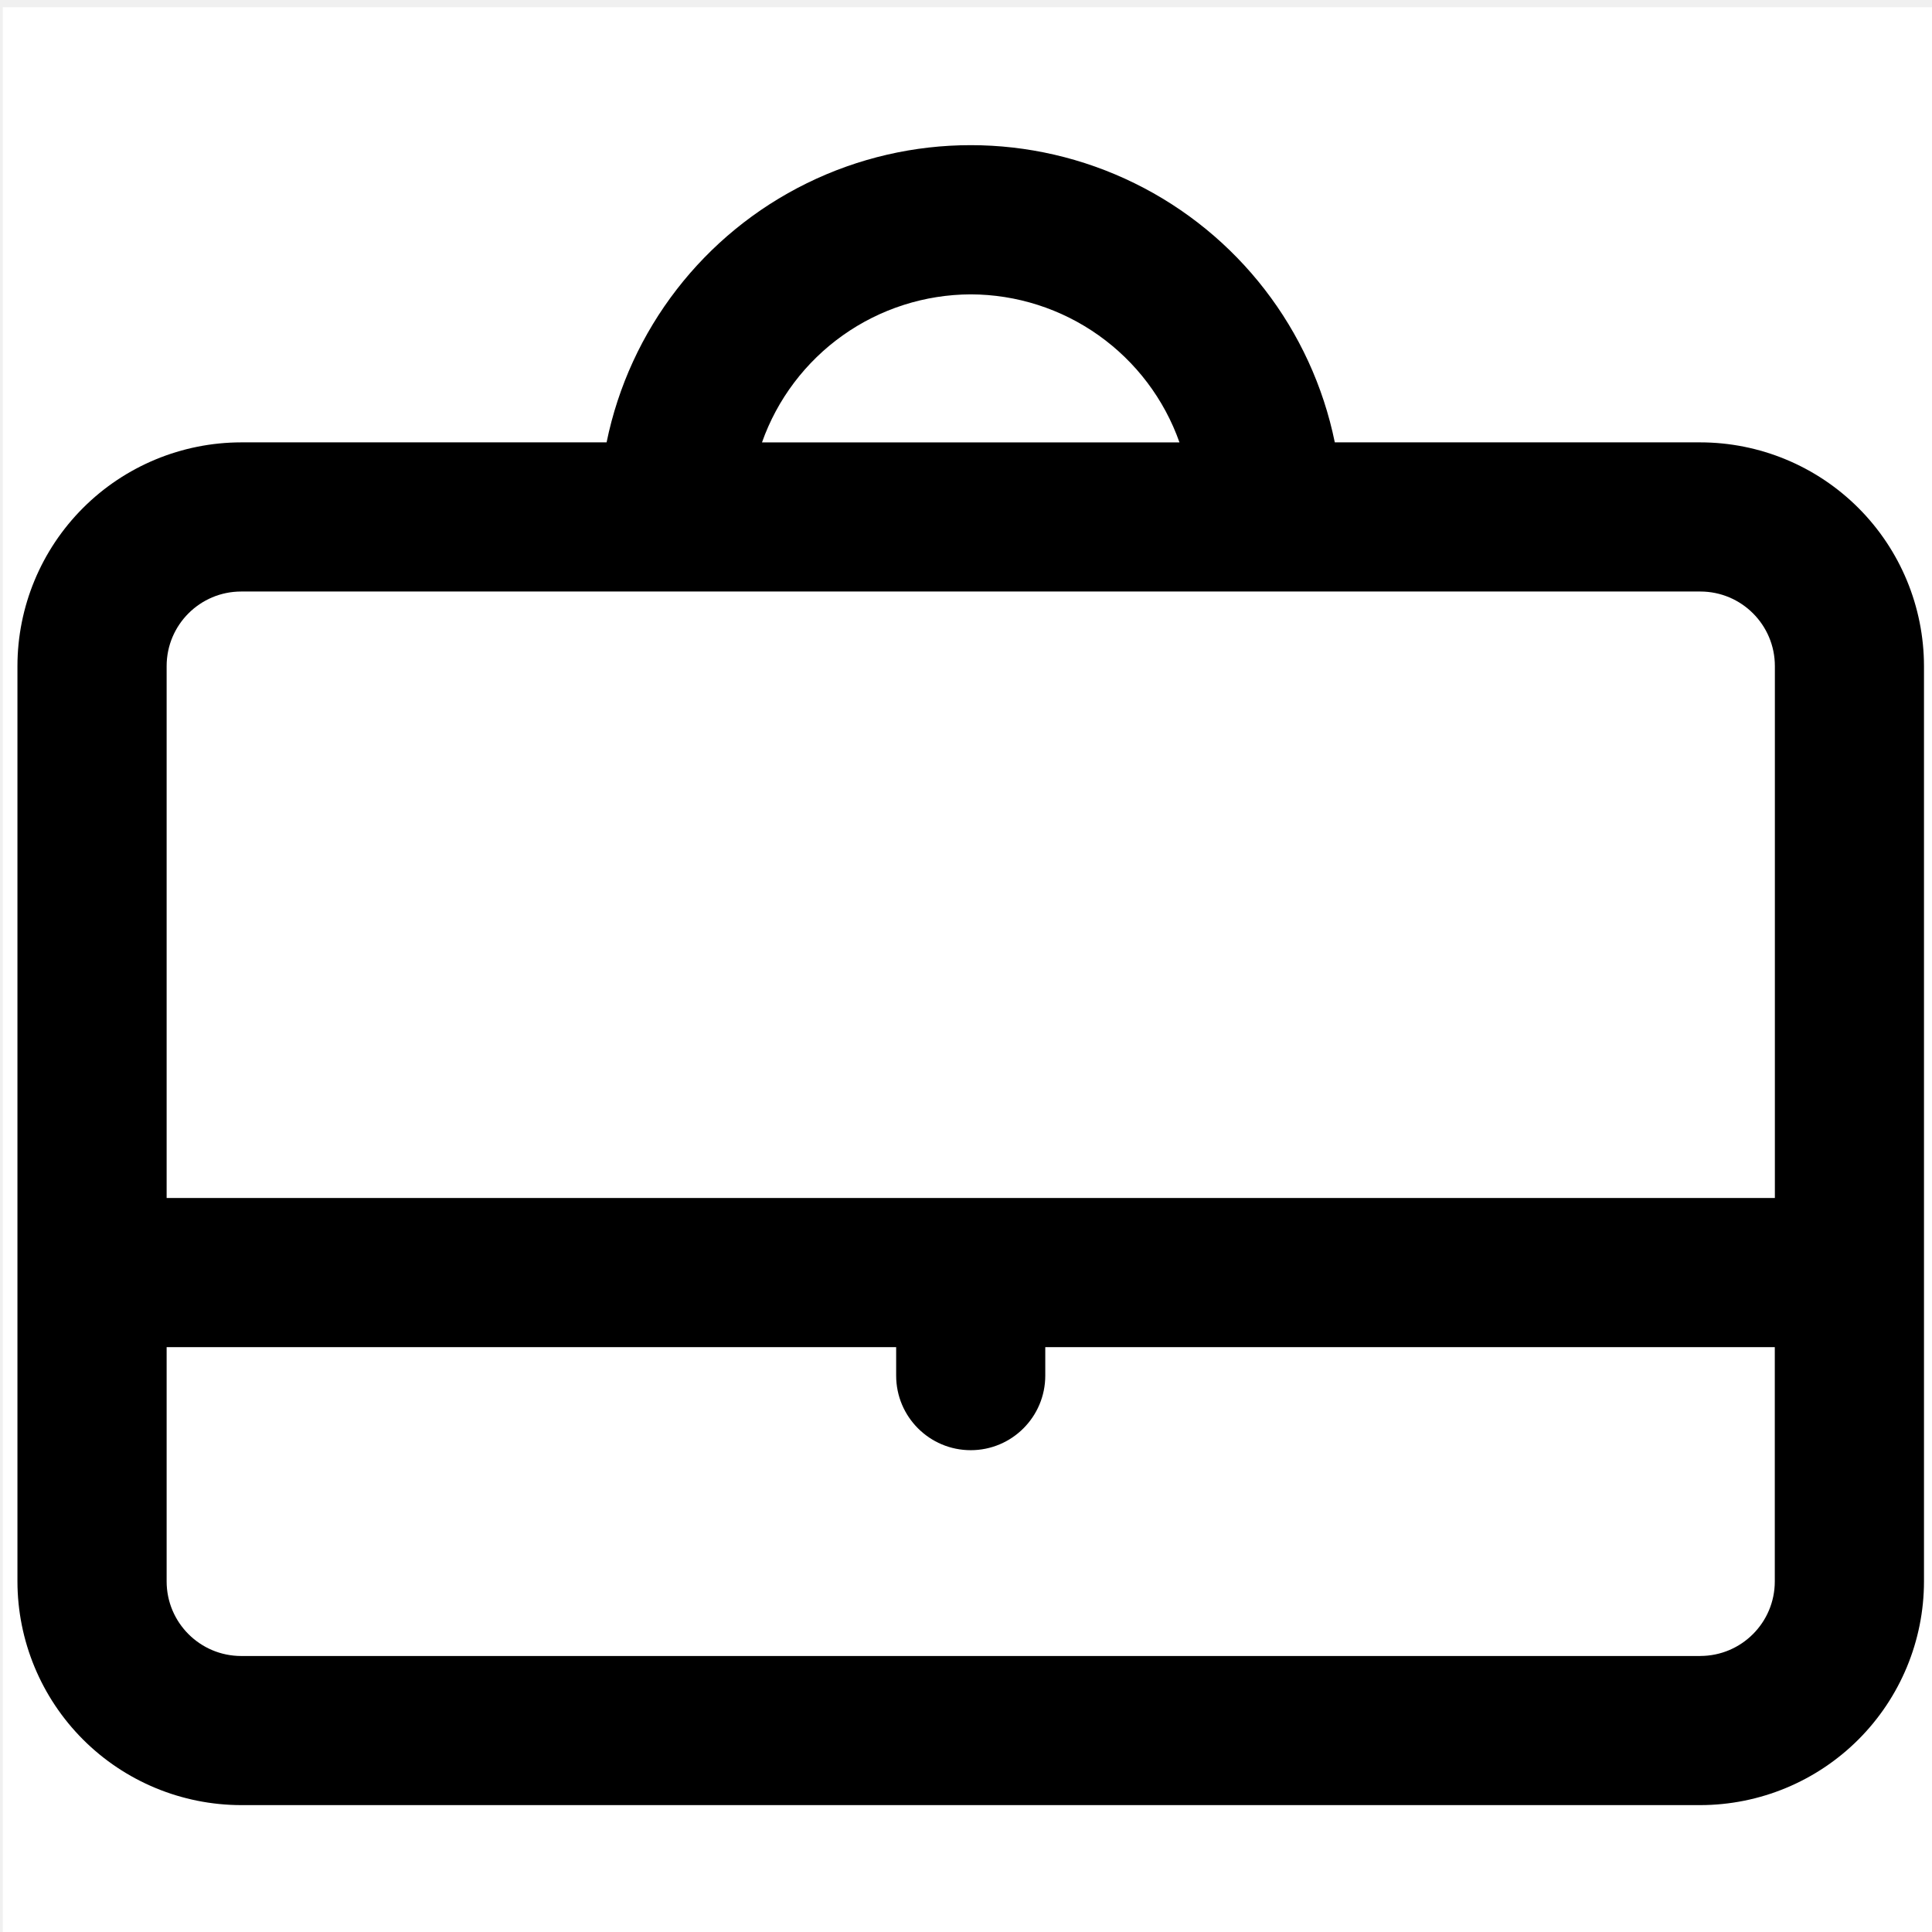
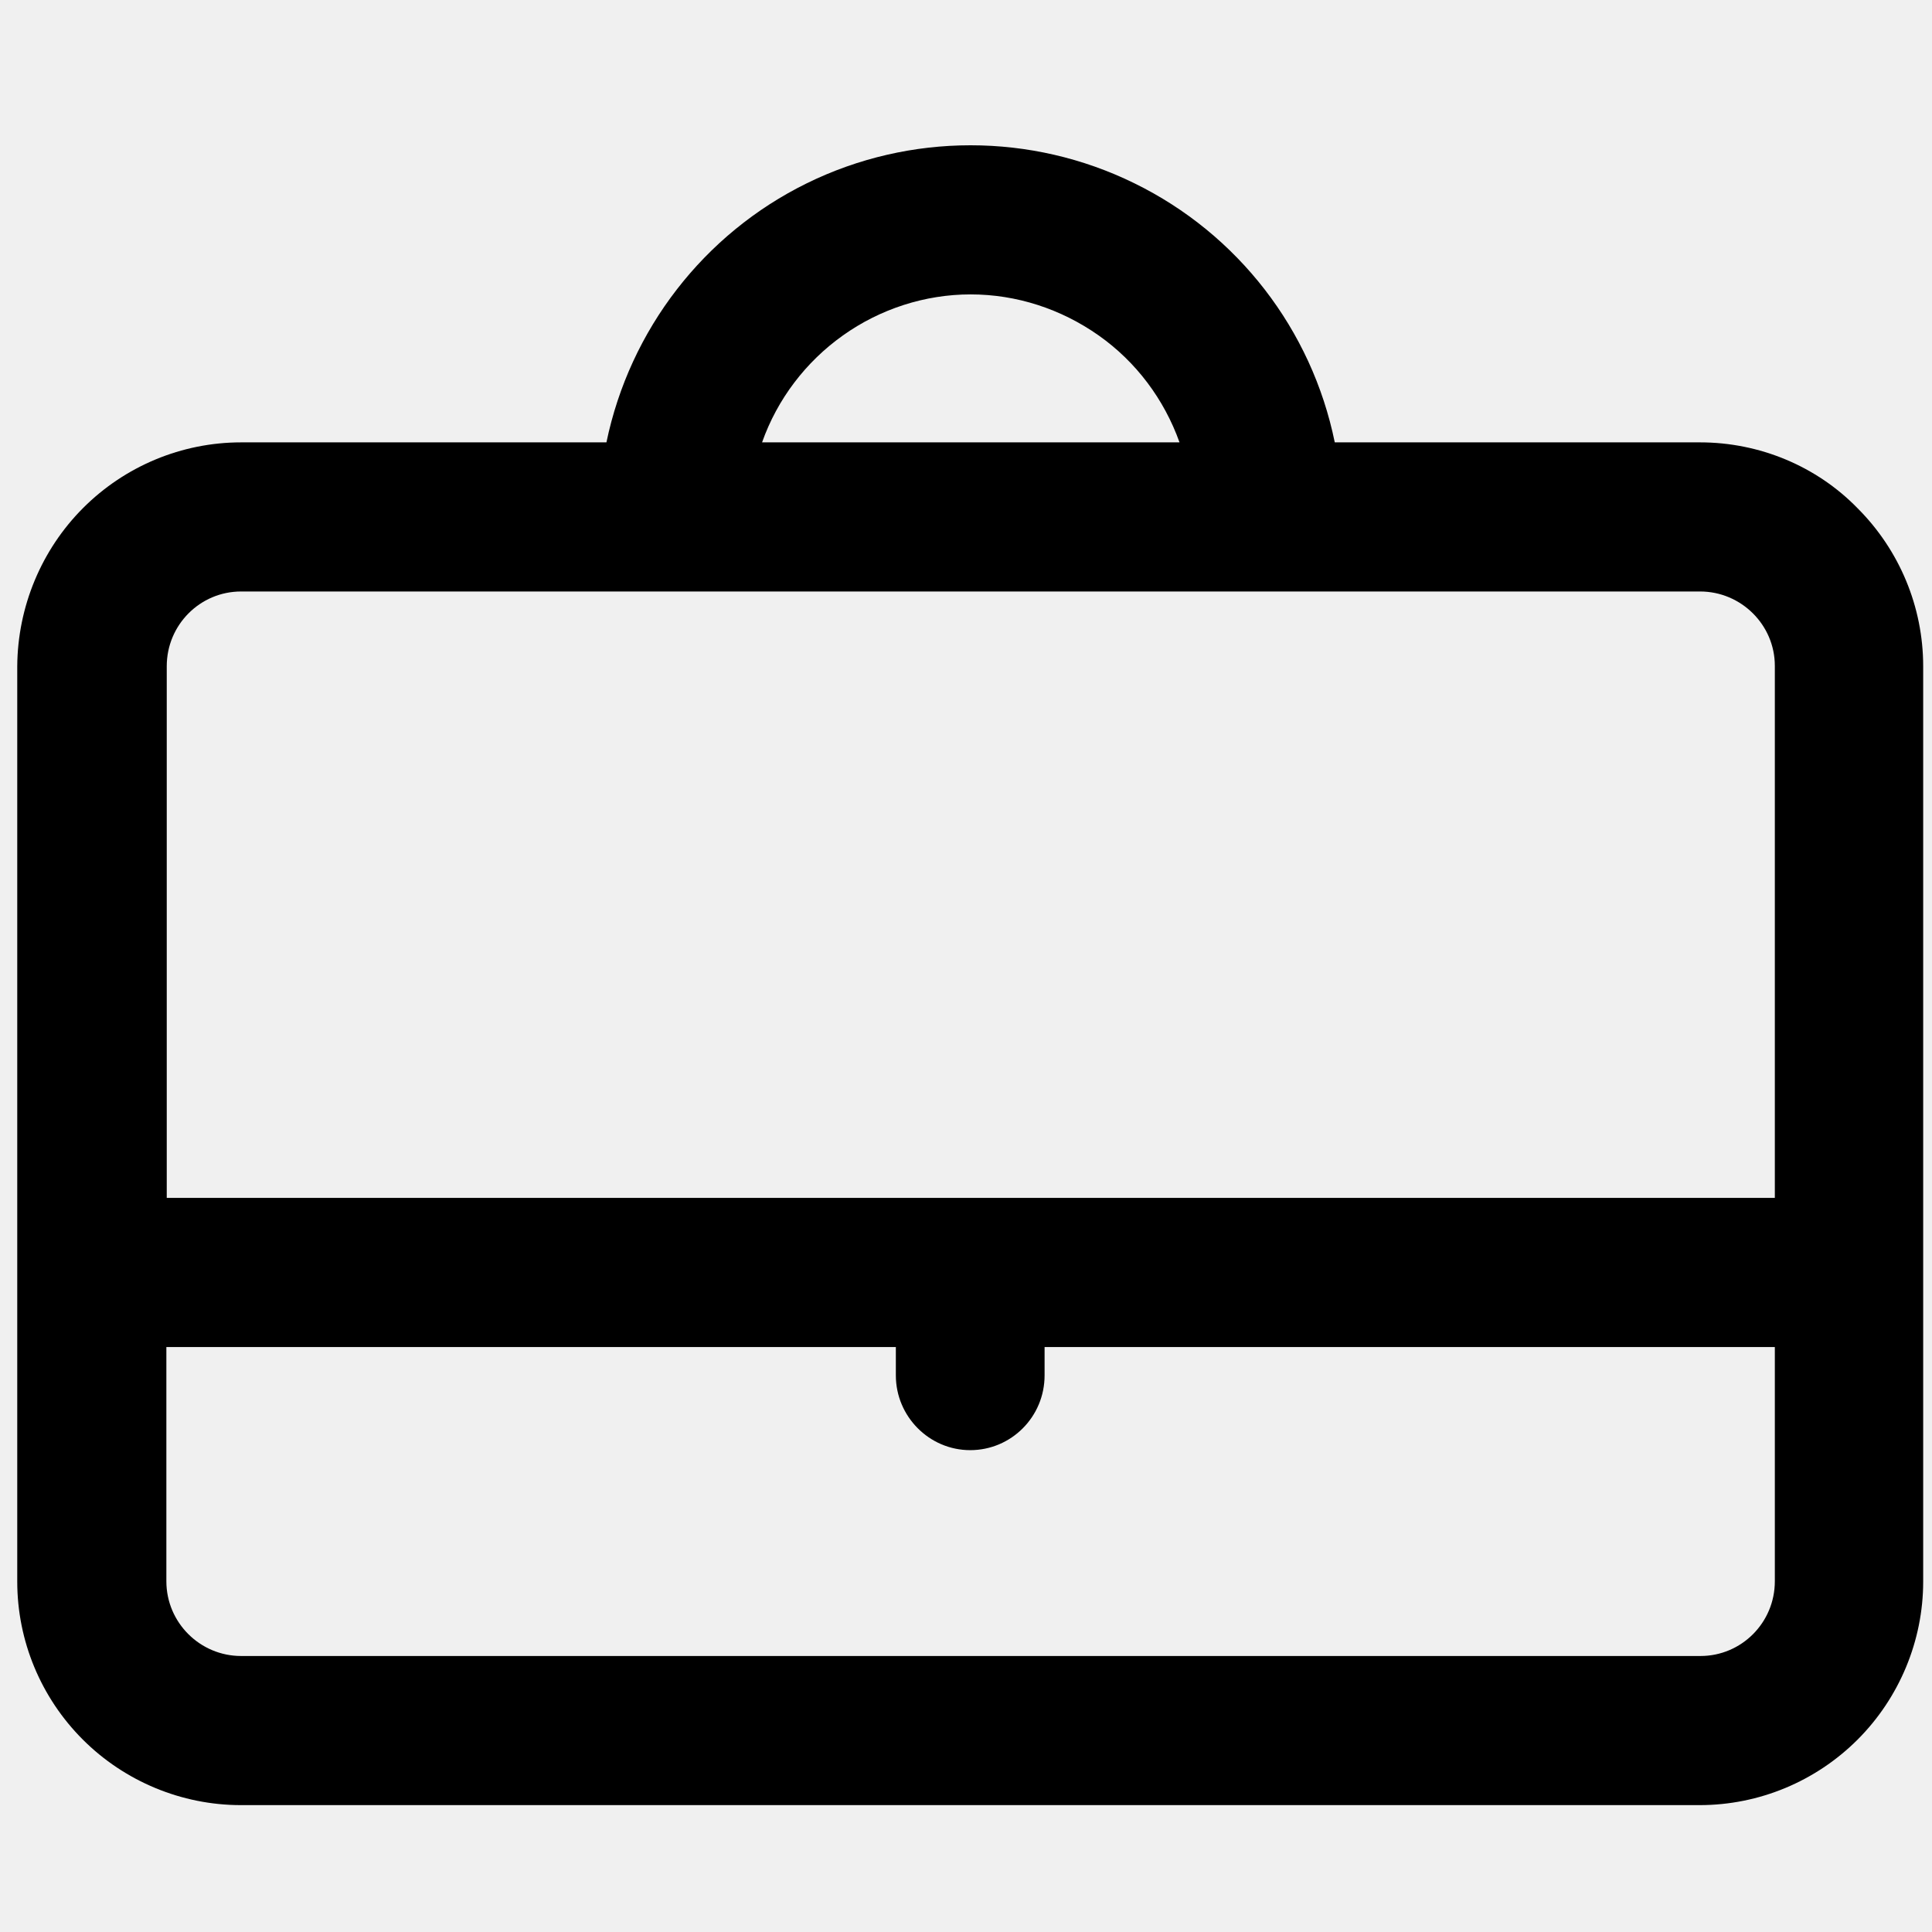
- <svg xmlns="http://www.w3.org/2000/svg" id="Layer_2" viewBox="0 0 504 504">
-   <defs>
-     <style>.cls-1{fill:#fff;}</style>
-   </defs>
-   <rect class="cls-1" x=".73" y="1.88" width="505" height="505" />
-   <path d="M443.55,115.4h-95.34c-6.01-29.41-25.31-54.38-52.26-67.61-26.94-13.23-58.5-13.23-85.45,0-26.95,13.23-46.25,38.2-52.26,67.61H62.91c-15.48,.02-30.31,6.17-41.25,17.11-10.94,10.94-17.1,25.77-17.11,41.25v238.78h0c.02,15.47,6.17,30.3,17.11,41.25,10.94,10.94,25.77,17.09,41.25,17.11H443.55c15.48-.02,30.31-6.17,41.25-17.11,10.94-10.94,17.1-25.78,17.11-41.25V173.76c-.02-15.48-6.17-30.31-17.11-41.25-10.94-10.94-25.77-17.1-41.25-17.11h0Zm-190.31-38.61c11.95,.03,23.6,3.76,33.35,10.68,9.75,6.92,17.12,16.67,21.1,27.94h-108.91c3.98-11.27,11.36-21.03,21.1-27.94,9.75-6.92,21.4-10.64,33.35-10.68h0ZM62.92,154.31H443.56c10.74,0,19.45,8.71,19.45,19.45v138.76H43.47V173.76c0-10.74,8.71-19.45,19.45-19.45h0ZM443.56,432H62.92c-10.74-.01-19.45-8.72-19.45-19.46v-61.11H233.78v7.43c0,10.74,8.71,19.45,19.45,19.45s19.45-8.71,19.45-19.45v-7.43h190.31v61.11c0,10.74-8.71,19.45-19.45,19.45h.01Z" />
+ <svg xmlns="http://www.w3.org/2000/svg" version="1.1" id="Layer_2_00000017492241390913452850000013069574877514792895_" x="0px" y="0px" viewBox="0 0 504 504" style="enable-background:new 0 0 504 504;" xml:space="preserve">
+   <style type="text/css">
+ 	.st0{fill:none;}
+ </style>
+   <rect x="0.7" y="1.9" class="st0" width="505" height="505" />
+   <path d="M443.5,115.4h-95.3c-6-29.4-25.3-54.4-52.3-67.6c-26.9-13.2-58.5-13.2-85.4,0s-46.2,38.2-52.3,67.6H62.9  c-15.5,0-30.3,6.2-41.2,17.1S4.6,158.3,4.5,173.8v238.8l0,0c0,15.5,6.2,30.3,17.1,41.2c10.9,10.9,25.8,17.1,41.2,17.1h380.6  c15.5,0,30.3-6.2,41.2-17.1c10.9-10.9,17.1-25.8,17.1-41.2V173.8c0-15.5-6.2-30.3-17.1-41.2C473.9,121.6,459,115.4,443.5,115.4  C443.5,115.4,443.5,115.4,443.5,115.4z M253.2,76.8c12,0,23.6,3.8,33.4,10.7s17.1,16.7,21.1,27.9H198.8c4-11.3,11.4-21,21.1-27.9  C229.6,80.6,241.3,76.8,253.2,76.8L253.2,76.8L253.2,76.8z M62.9,154.3h380.6c10.7,0,19.5,8.7,19.5,19.4v138.8H43.5V173.8  C43.5,163,52.2,154.3,62.9,154.3C62.9,154.3,62.9,154.3,62.9,154.3z M443.6,432H62.9c-10.7,0-19.5-8.7-19.5-19.5v-61.1h190.3v7.4  c0,10.7,8.7,19.5,19.4,19.5c10.7,0,19.4-8.7,19.4-19.5v-7.4H463v61.1C463,423.3,454.3,432,443.6,432L443.6,432L443.6,432z" />
</svg>
